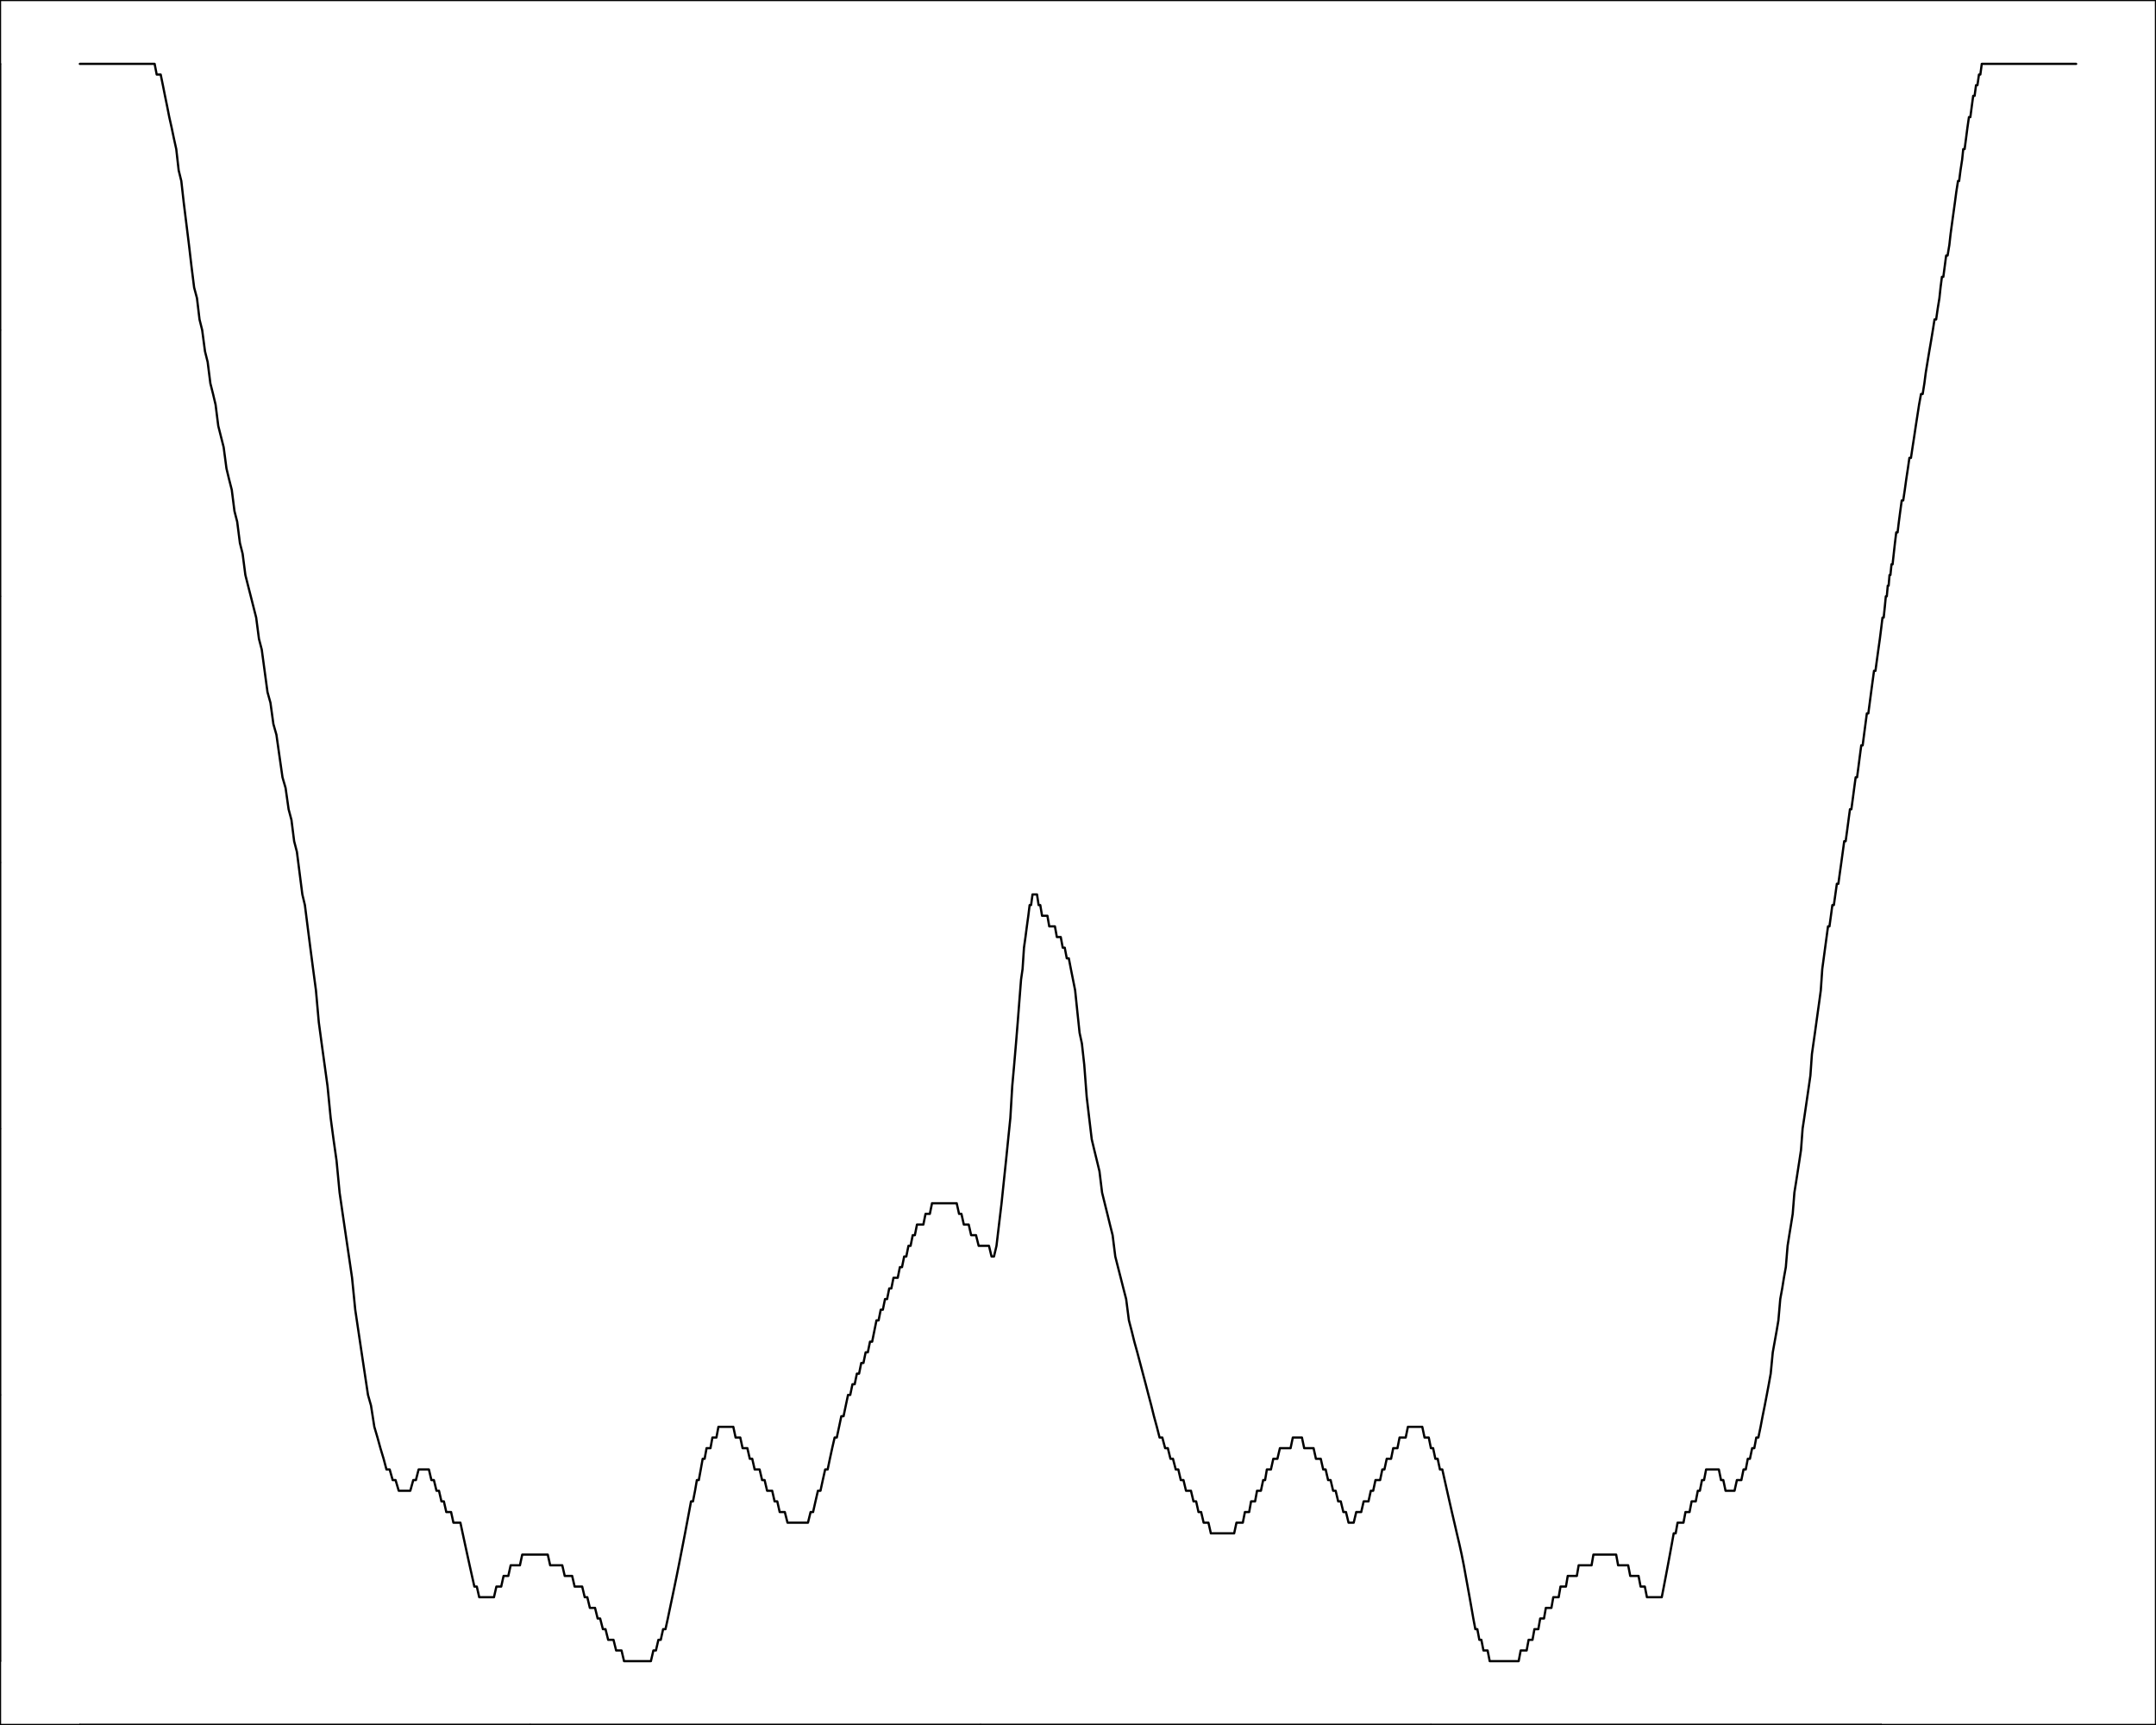
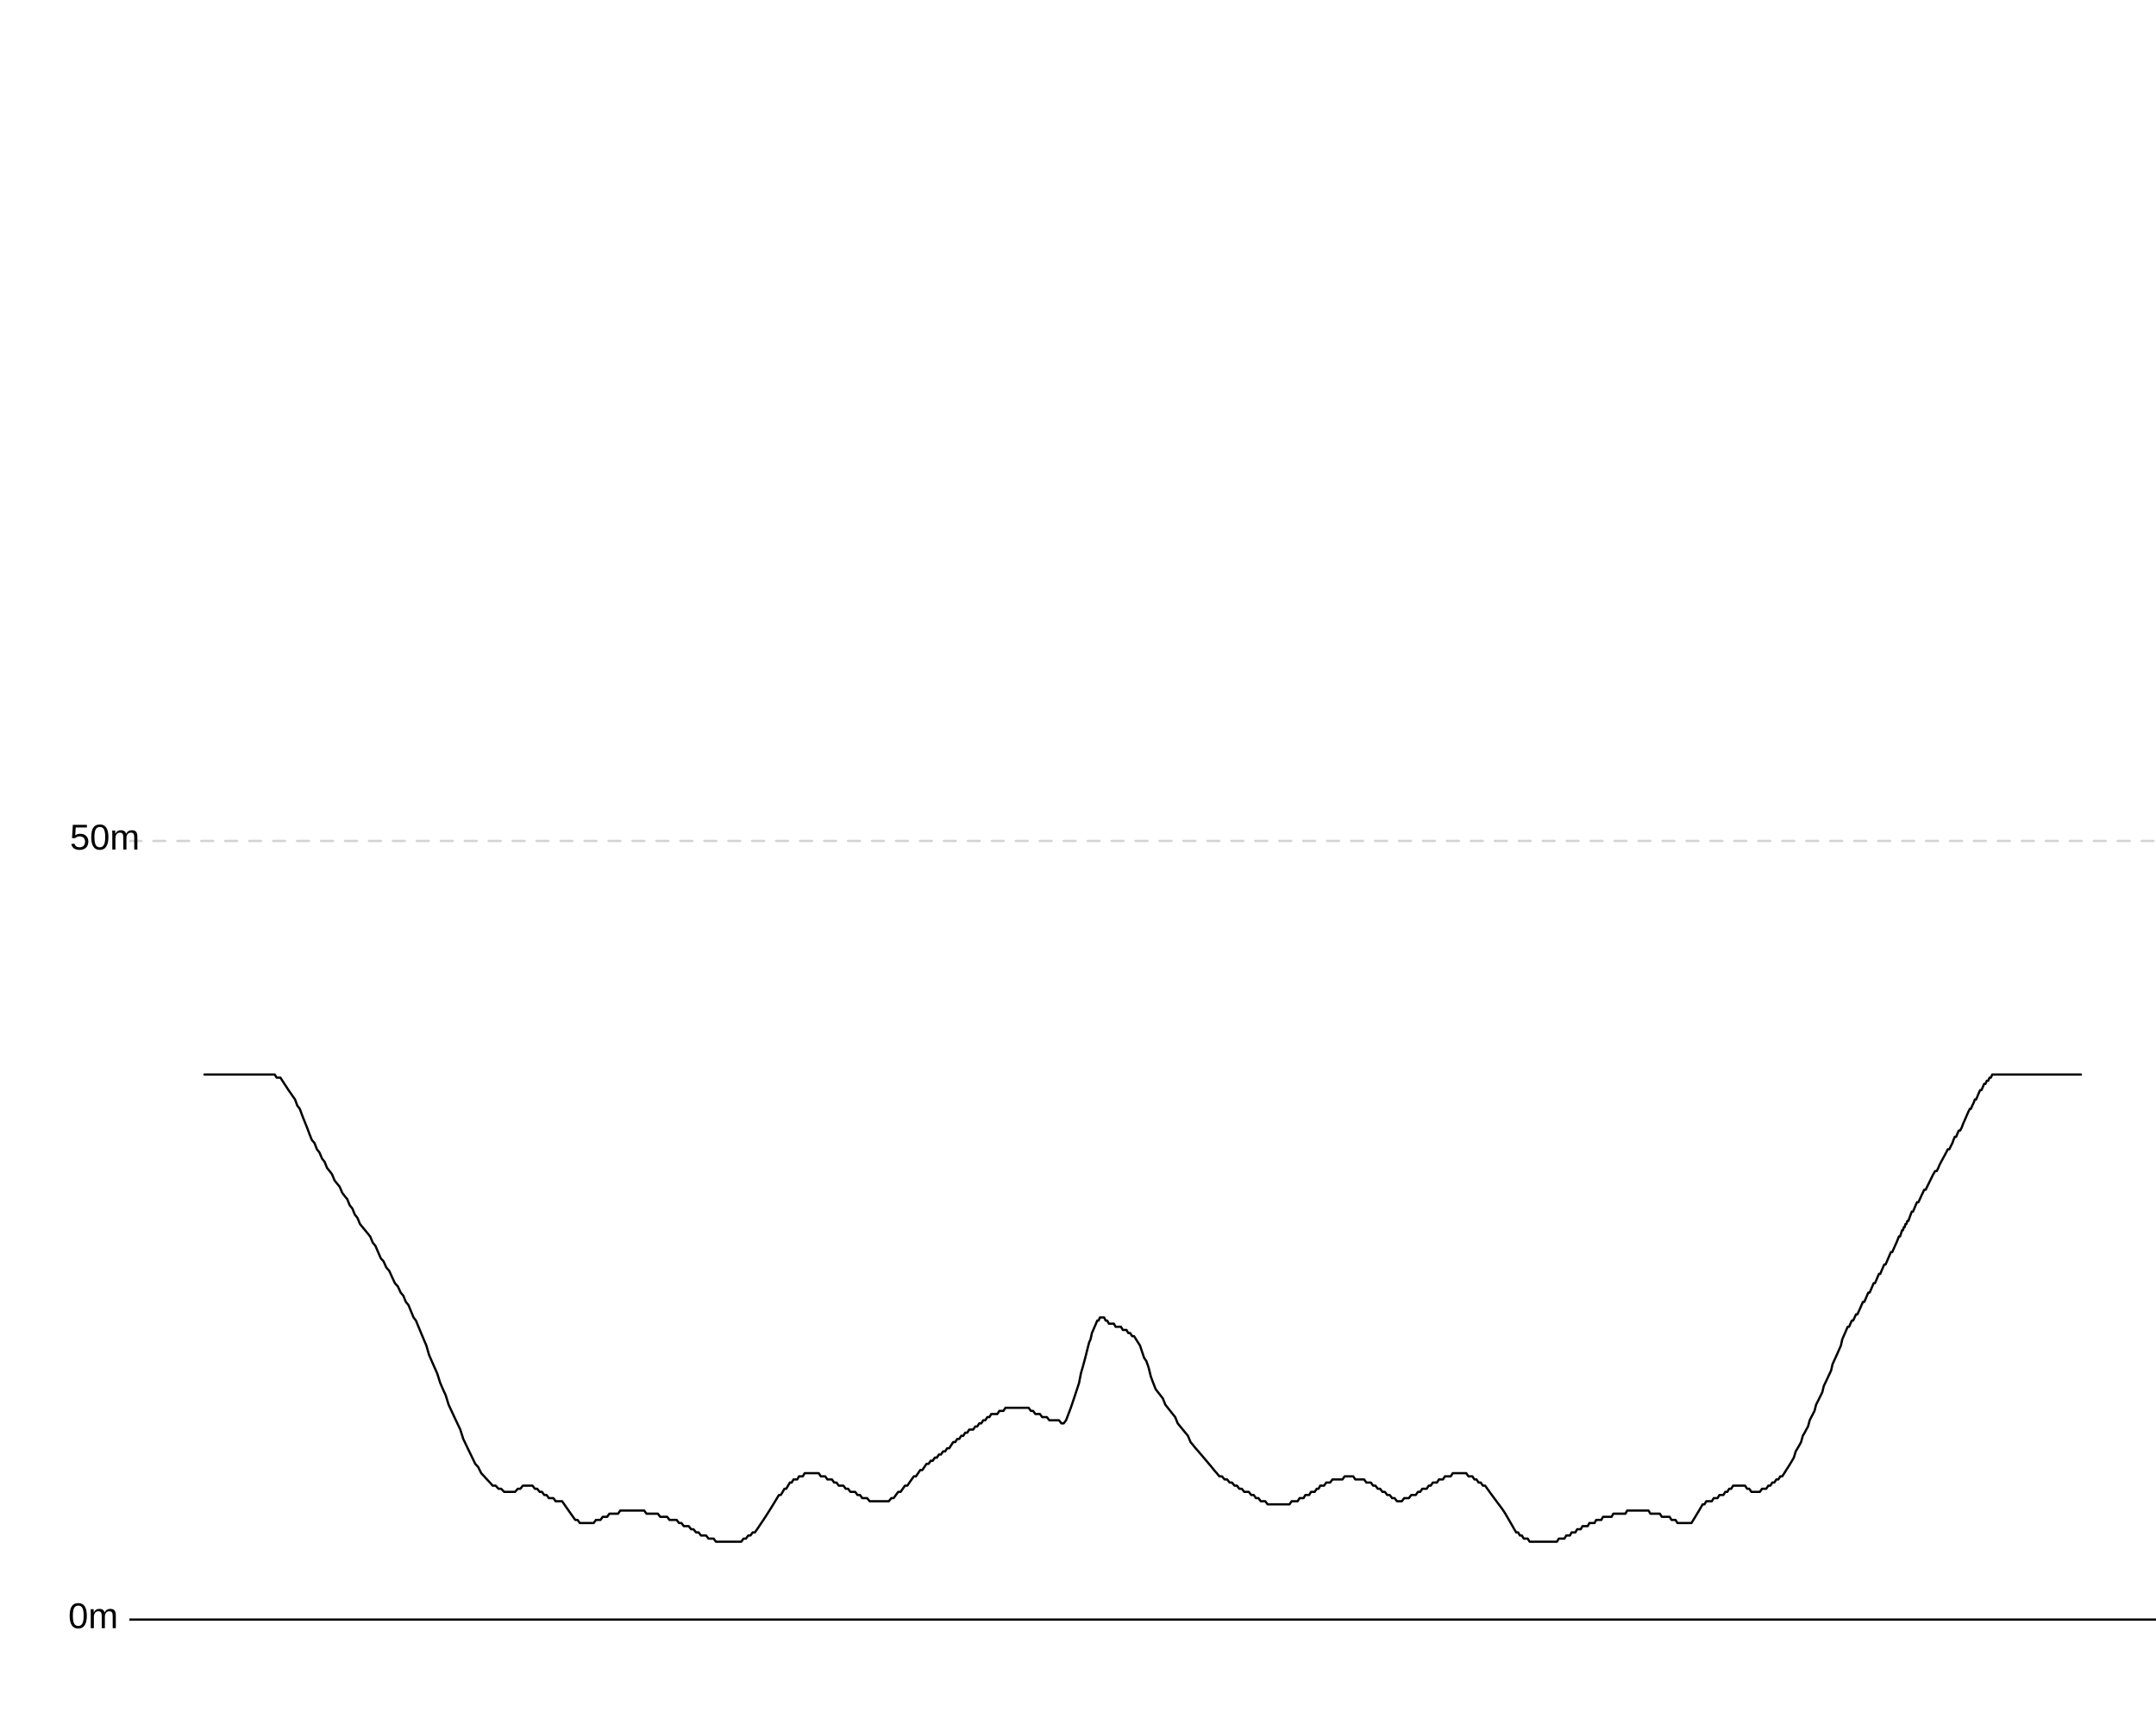
<svg xmlns="http://www.w3.org/2000/svg" class="svglite" width="720.00pt" height="576.00pt" viewBox="0 0 720.00 576.00">
  <defs>
    <style type="text/css">
    .svglite line, .svglite polyline, .svglite polygon, .svglite path, .svglite rect, .svglite circle {
      fill: none;
      stroke: #000000;
      stroke-linecap: round;
      stroke-linejoin: round;
      stroke-miterlimit: 10.00;
    }
    .svglite text {
      white-space: pre;
    }
  </style>
  </defs>
  <rect width="100%" height="100%" style="stroke: none; fill: #FFFFFF;" />
  <defs>
    <clipPath id="cpMC4wMHw3MjAuMDB8MC4wMHw1NzYuMDA=">
      <rect x="0.00" y="0.00" width="720.00" height="576.00" />
    </clipPath>
  </defs>
  <g clip-path="url(#cpMC4wMHw3MjAuMDB8MC4wMHw1NzYuMDA=)">
-     <line x1="26.67" y1="576.00" x2="628.23" y2="576.00" style="stroke-width: 0.75;" />
-     <line x1="26.67" y1="576.00" x2="26.67" y2="583.20" style="stroke-width: 0.75;" />
-     <line x1="177.06" y1="576.00" x2="177.06" y2="583.20" style="stroke-width: 0.75;" />
-     <line x1="327.45" y1="576.00" x2="327.45" y2="583.20" style="stroke-width: 0.75;" />
-     <line x1="477.84" y1="576.00" x2="477.84" y2="583.20" style="stroke-width: 0.75;" />
-     <line x1="628.23" y1="576.00" x2="628.23" y2="583.20" style="stroke-width: 0.75;" />
-     <text x="26.67" y="601.92" text-anchor="middle" style="font-size: 12.00px; font-family: &quot;Arial&quot;;" textLength="6.67px" lengthAdjust="spacingAndGlyphs">0</text>
-     <text x="177.06" y="601.92" text-anchor="middle" style="font-size: 12.00px; font-family: &quot;Arial&quot;;" textLength="26.70px" lengthAdjust="spacingAndGlyphs">2000</text>
-     <text x="327.45" y="601.92" text-anchor="middle" style="font-size: 12.00px; font-family: &quot;Arial&quot;;" textLength="26.70px" lengthAdjust="spacingAndGlyphs">4000</text>
-     <text x="477.84" y="601.92" text-anchor="middle" style="font-size: 12.00px; font-family: &quot;Arial&quot;;" textLength="26.70px" lengthAdjust="spacingAndGlyphs">6000</text>
-     <text x="628.23" y="601.92" text-anchor="middle" style="font-size: 12.00px; font-family: &quot;Arial&quot;;" textLength="26.70px" lengthAdjust="spacingAndGlyphs">8000</text>
-     <line x1="0.00" y1="554.67" x2="0.00" y2="21.33" style="stroke-width: 0.75;" />
-     <line x1="0.00" y1="554.67" x2="-7.20" y2="554.67" style="stroke-width: 0.75;" />
-     <line x1="0.00" y1="465.78" x2="-7.20" y2="465.78" style="stroke-width: 0.75;" />
-     <line x1="0.00" y1="376.89" x2="-7.20" y2="376.89" style="stroke-width: 0.75;" />
-     <line x1="0.00" y1="288.00" x2="-7.20" y2="288.00" style="stroke-width: 0.75;" />
-     <line x1="0.00" y1="199.11" x2="-7.20" y2="199.11" style="stroke-width: 0.75;" />
-     <line x1="0.00" y1="110.22" x2="-7.20" y2="110.22" style="stroke-width: 0.75;" />
-     <line x1="0.00" y1="21.33" x2="-7.20" y2="21.33" style="stroke-width: 0.75;" />
-     <text transform="translate(-17.28,554.67) rotate(-90)" text-anchor="middle" style="font-size: 12.00px; font-family: &quot;Arial&quot;;" textLength="13.35px" lengthAdjust="spacingAndGlyphs">40</text>
-     <text transform="translate(-17.28,465.78) rotate(-90)" text-anchor="middle" style="font-size: 12.00px; font-family: &quot;Arial&quot;;" textLength="13.35px" lengthAdjust="spacingAndGlyphs">45</text>
-     <text transform="translate(-17.28,376.89) rotate(-90)" text-anchor="middle" style="font-size: 12.00px; font-family: &quot;Arial&quot;;" textLength="13.35px" lengthAdjust="spacingAndGlyphs">50</text>
-     <text transform="translate(-17.28,288.00) rotate(-90)" text-anchor="middle" style="font-size: 12.00px; font-family: &quot;Arial&quot;;" textLength="13.35px" lengthAdjust="spacingAndGlyphs">55</text>
-     <text transform="translate(-17.28,199.11) rotate(-90)" text-anchor="middle" style="font-size: 12.00px; font-family: &quot;Arial&quot;;" textLength="13.35px" lengthAdjust="spacingAndGlyphs">60</text>
-     <text transform="translate(-17.28,110.22) rotate(-90)" text-anchor="middle" style="font-size: 12.00px; font-family: &quot;Arial&quot;;" textLength="13.35px" lengthAdjust="spacingAndGlyphs">65</text>
-     <text transform="translate(-17.28,21.33) rotate(-90)" text-anchor="middle" style="font-size: 12.00px; font-family: &quot;Arial&quot;;" textLength="13.35px" lengthAdjust="spacingAndGlyphs">70</text>
-     <polygon points="0.00,576.00 720.00,576.00 720.00,0.00 0.00,0.00 " style="stroke-width: 0.75;" />
-     <text x="360.00" y="630.72" text-anchor="middle" style="font-size: 12.00px; font-family: &quot;Arial&quot;;" textLength="58.04px" lengthAdjust="spacingAndGlyphs">d$distance</text>
-     <text transform="translate(-46.08,288.00) rotate(-90)" text-anchor="middle" style="font-size: 12.00px; font-family: &quot;Arial&quot;;" textLength="61.38px" lengthAdjust="spacingAndGlyphs">d$elevation</text>
-     <polyline points="26.67,21.33 26.81,21.33 27.01,21.33 27.24,21.33 27.51,21.33 27.81,21.33 28.11,21.33 28.44,21.33 28.81,21.33 29.17,21.33 29.57,21.33 29.96,21.33 30.37,21.33 30.80,21.33 31.23,21.33 31.67,21.33 32.13,21.33 32.58,21.33 33.05,21.33 33.53,21.33 34.01,21.33 34.50,21.33 34.99,21.33 35.49,21.33 36.00,21.33 36.51,21.33 37.03,21.33 37.56,21.33 38.09,21.33 38.63,21.33 39.18,21.33 39.73,21.33 40.29,21.33 40.87,21.33 41.42,21.33 42.05,21.33 42.69,21.33 43.31,21.33 43.94,21.33 44.57,21.33 45.19,21.33 45.80,21.33 46.44,21.33 47.09,21.33 47.77,21.33 48.42,21.33 49.06,21.33 49.72,21.33 50.33,21.33 51.02,21.33 51.64,21.33 52.33,24.89 53.01,24.89 53.66,24.89 54.39,28.44 55.10,32.00 55.83,35.56 56.53,39.11 57.33,42.67 58.07,46.22 58.86,49.78 59.67,56.89 60.55,60.44 61.35,67.56 62.23,74.67 63.11,81.78 63.94,88.89 64.83,96.00 65.78,99.56 66.63,106.67 67.52,110.22 68.46,117.33 69.35,120.89 70.25,128.00 71.15,131.56 71.99,135.11 72.89,142.22 73.79,145.78 74.69,149.33 75.63,156.44 76.49,160.00 77.40,163.56 78.30,170.67 79.21,174.22 80.12,181.33 81.02,184.89 81.94,192.00 82.84,195.56 83.75,199.11 84.65,202.67 85.55,206.22 86.48,213.33 87.41,216.89 88.37,224.00 89.33,231.11 90.32,234.67 91.30,241.78 92.31,245.33 93.32,252.44 94.34,259.56 95.37,263.11 96.38,270.22 97.33,273.78 98.23,280.89 99.15,284.44 100.06,291.56 100.97,298.67 101.82,302.22 102.72,309.33 103.63,316.44 104.56,323.56 105.51,330.67 106.46,341.33 107.42,348.44 108.40,355.56 109.38,362.67 110.43,373.33 111.38,380.44 112.39,387.56 113.41,398.22 114.44,405.33 115.48,412.44 116.53,419.56 117.57,426.67 118.63,437.33 119.69,444.44 120.75,451.56 121.82,458.67 122.89,465.78 123.90,469.33 125.01,476.44 126.06,480.00 127.04,483.56 128.11,487.11 129.06,490.67 130.13,490.67 131.14,494.22 132.10,494.22 133.16,497.78 134.11,497.78 135.14,497.78 136.07,497.78 137.02,497.78 138.01,494.22 138.89,494.22 139.80,490.67 140.73,490.67 141.54,490.67 142.39,490.67 143.23,490.67 144.07,494.22 144.90,494.22 145.77,497.78 146.60,497.78 147.42,501.33 148.23,501.33 149.04,504.89 149.84,504.89 150.64,504.89 151.42,508.44 152.32,508.44 152.98,508.44 153.75,508.44 154.51,512.00 155.28,515.56 156.05,519.11 156.83,522.67 157.62,526.22 158.42,529.78 159.23,529.78 160.04,533.33 160.87,533.33 161.77,533.33 162.51,533.33 163.33,533.33 164.15,533.33 164.96,533.33 165.77,529.78 166.58,529.78 167.38,529.78 168.17,526.22 168.97,526.22 169.75,526.22 170.54,522.67 171.32,522.67 172.09,522.67 172.87,522.67 173.63,522.67 174.40,519.11 175.16,519.11 175.92,519.11 176.68,519.11 177.45,519.11 178.21,519.11 178.99,519.11 179.76,519.11 180.54,519.11 181.34,519.11 182.13,519.11 182.93,519.11 183.73,522.67 184.52,522.67 185.33,522.67 186.14,522.67 186.95,522.67 187.77,522.67 188.59,526.22 189.41,526.22 190.23,526.22 191.07,526.22 191.90,529.78 192.74,529.78 193.57,529.78 194.42,529.78 195.27,533.33 196.13,533.33 196.99,536.89 197.85,536.89 198.71,536.89 199.59,540.44 200.42,540.44 201.34,544.00 202.21,544.00 203.10,547.56 203.94,547.56 204.88,547.56 205.76,551.11 206.66,551.11 207.56,551.11 208.40,554.67 209.34,554.67 210.19,554.67 211.13,554.67 212.03,554.67 212.88,554.67 213.80,554.67 214.69,554.67 215.57,554.67 216.46,554.67 217.37,554.67 218.20,551.11 219.05,551.11 219.87,547.56 220.66,547.56 221.45,544.00 222.24,544.00 223.02,540.44 223.76,536.89 224.51,533.33 225.25,529.78 225.98,526.22 226.69,522.67 227.39,519.11 228.08,515.56 228.77,512.00 229.44,508.44 230.11,504.89 230.77,501.33 231.42,501.33 232.11,497.78 232.72,494.22 233.37,494.22 234.02,490.67 234.66,487.11 235.31,487.11 235.96,483.56 236.61,483.56 237.26,483.56 237.92,480.00 238.58,480.00 239.25,480.00 239.92,476.44 240.60,476.44 241.28,476.44 241.98,476.44 242.69,476.44 243.42,476.44 244.15,476.44 244.89,476.44 245.65,480.00 246.43,480.00 247.21,480.00 247.99,483.56 248.79,483.56 249.58,483.56 250.40,487.11 251.21,487.11 252.02,490.67 252.85,490.67 253.67,490.67 254.51,494.22 255.34,494.22 256.18,497.78 257.03,497.78 257.87,497.78 258.68,501.33 259.57,501.33 260.38,504.89 261.28,504.89 262.09,504.89 262.99,508.44 263.85,508.44 264.71,508.44 265.56,508.44 266.37,508.44 267.28,508.44 268.09,508.44 268.98,508.44 269.82,508.44 270.70,504.89 271.53,504.89 272.33,501.33 273.15,497.78 274.00,497.78 274.77,494.22 275.57,490.67 276.40,490.67 277.14,487.11 277.91,483.56 278.73,480.00 279.45,480.00 280.21,476.44 280.96,472.89 281.71,472.89 282.45,469.33 283.20,465.78 283.94,465.78 284.68,462.22 285.42,462.22 286.16,458.67 286.89,458.67 287.62,455.11 288.35,455.11 289.08,451.56 289.81,451.56 290.54,448.00 291.26,448.00 291.98,444.44 292.70,440.89 293.41,440.89 294.12,437.33 294.83,437.33 295.55,433.78 296.25,433.78 296.96,430.22 297.67,430.22 298.38,426.67 299.09,426.67 299.80,426.67 300.52,423.11 301.23,423.11 301.95,419.56 302.66,419.56 303.38,416.00 304.09,416.00 304.81,412.44 305.52,412.44 306.23,408.89 306.93,408.89 307.65,408.89 308.36,408.89 309.08,405.33 309.80,405.33 310.52,405.33 311.25,401.78 311.97,401.78 312.71,401.78 313.44,401.78 314.18,401.78 314.92,401.78 315.66,401.78 316.42,401.78 317.18,401.78 317.94,401.78 318.71,401.78 319.49,401.78 320.28,405.33 321.07,405.33 321.87,408.89 322.68,408.89 323.50,408.89 324.32,412.44 325.11,412.44 325.94,412.44 326.83,416.00 327.67,416.00 328.56,416.00 329.37,416.00 330.27,416.00 331.13,419.56 331.94,419.56 332.78,416.00 333.62,408.89 334.47,401.78 335.21,394.67 335.96,387.56 336.68,380.44 337.41,373.33 338.04,362.67 338.68,355.56 339.29,348.44 339.87,341.33 340.42,334.22 340.98,327.11 341.49,323.56 341.96,316.44 342.46,312.89 342.92,309.33 343.41,305.78 343.85,302.22 344.33,302.22 344.81,298.67 345.32,298.67 345.80,298.67 346.31,298.67 346.85,302.22 347.40,302.22 348.00,305.78 348.56,305.78 349.16,305.78 349.78,305.78 350.40,309.33 351.02,309.33 351.65,309.33 352.29,309.33 352.94,312.89 353.59,312.89 354.24,312.89 354.90,316.44 355.57,316.44 356.25,320.00 356.93,320.00 357.62,323.56 358.33,327.11 359.04,330.67 359.78,337.78 360.53,344.89 361.30,348.44 362.09,355.56 362.90,366.22 363.74,373.33 364.59,380.44 365.44,384.00 366.31,387.56 367.17,391.11 368.04,398.22 368.92,401.78 369.80,405.33 370.67,408.89 371.56,412.44 372.45,419.56 373.35,423.11 374.26,426.67 375.16,430.22 376.08,433.78 377.00,440.89 377.93,444.44 378.81,448.00 379.80,451.56 380.74,455.11 381.68,458.67 382.62,462.22 383.54,465.78 384.48,469.33 385.36,472.89 386.33,476.44 387.24,480.00 388.15,480.00 389.10,483.56 390.00,483.56 390.88,487.11 391.72,487.11 392.64,490.67 393.50,490.67 394.33,494.22 395.22,494.22 396.07,497.78 396.92,497.78 397.72,497.78 398.57,501.33 399.45,501.33 400.24,504.89 401.12,504.89 401.96,508.44 402.73,508.44 403.56,508.44 404.37,512.00 405.22,512.00 406.02,512.00 406.78,512.00 407.61,512.00 408.40,512.00 409.14,512.00 409.94,512.00 410.66,512.00 411.45,512.00 412.15,512.00 412.92,508.44 413.62,508.44 414.37,508.44 415.04,508.44 415.74,504.89 416.43,504.89 417.16,504.89 417.80,501.33 418.48,501.33 419.14,501.33 419.79,497.78 420.55,497.78 421.09,497.78 421.84,494.22 422.48,494.22 423.07,490.67 423.70,490.67 424.43,490.67 425.22,487.11 425.96,487.11 426.59,487.11 427.43,483.56 428.16,483.56 429.00,483.56 429.52,483.56 430.25,483.56 430.99,483.56 431.74,480.00 432.49,480.00 433.25,480.00 434.02,480.00 434.78,480.00 435.54,483.56 436.32,483.56 437.10,483.56 437.88,483.56 438.67,483.56 439.46,487.11 440.26,487.11 441.07,487.11 441.88,490.67 442.70,490.67 443.52,494.22 444.36,494.22 445.20,497.78 446.04,497.78 446.89,501.33 447.75,501.33 448.62,504.89 449.49,504.89 450.35,508.44 451.21,508.44 452.07,508.44 452.92,504.89 453.75,504.89 454.58,504.89 455.40,501.33 456.21,501.33 457.01,501.33 457.79,497.78 458.58,497.78 459.34,494.22 460.10,494.22 460.89,494.22 461.63,490.67 462.33,490.67 463.10,487.11 463.83,487.11 464.55,487.11 465.27,483.56 465.98,483.56 466.68,483.56 467.39,480.00 468.05,480.00 468.78,480.00 469.44,480.00 470.17,476.44 470.82,476.44 471.54,476.44 472.23,476.44 472.88,476.44 473.61,476.44 474.27,476.44 474.97,476.44 475.73,480.00 476.40,480.00 477.13,480.00 477.86,483.56 478.59,483.56 479.34,487.11 480.11,487.11 480.87,490.67 481.66,490.67 482.45,494.22 483.25,497.78 484.05,501.33 484.86,504.89 485.69,508.44 486.51,512.00 487.35,515.56 488.13,519.11 488.84,522.67 489.48,526.22 490.13,529.78 490.77,533.33 491.40,536.89 492.02,540.44 492.69,544.00 493.36,544.00 494.03,547.56 494.70,547.56 495.40,551.11 496.09,551.11 496.79,551.11 497.49,554.67 498.18,554.67 498.89,554.67 499.59,554.67 500.29,554.67 500.99,554.67 501.69,554.67 502.38,554.67 503.07,554.67 503.77,554.67 504.45,554.67 505.13,554.67 505.81,554.67 506.49,554.67 507.16,554.67 507.84,551.11 508.50,551.11 509.17,551.11 509.83,551.11 510.48,547.56 511.13,547.56 511.78,547.56 512.42,544.00 513.06,544.00 513.73,544.00 514.35,540.44 514.99,540.44 515.62,540.44 516.24,536.89 516.83,536.89 517.45,536.89 518.10,536.89 518.72,533.33 519.32,533.33 519.94,533.33 520.52,533.33 521.13,529.78 521.76,529.78 522.37,529.78 522.95,529.78 523.55,526.22 524.19,526.22 524.77,526.22 525.41,526.22 526.14,526.22 526.59,526.22 527.20,522.67 527.82,522.67 528.43,522.67 529.04,522.67 529.65,522.67 530.27,522.67 530.89,522.67 531.51,522.67 532.12,519.11 532.75,519.11 533.37,519.11 534.00,519.11 534.62,519.11 535.25,519.11 535.88,519.11 536.51,519.11 537.15,519.11 537.78,519.11 538.42,519.11 539.06,519.11 539.72,519.11 540.37,522.67 541.03,522.67 541.70,522.67 542.37,522.67 543.05,522.67 543.73,522.67 544.42,526.22 545.11,526.22 545.80,526.22 546.49,526.22 547.19,526.22 547.88,529.78 548.59,529.78 549.29,529.78 550.00,533.33 550.71,533.33 551.42,533.33 552.13,533.33 552.84,533.33 553.55,533.33 554.25,533.33 554.95,533.33 555.64,529.78 556.32,526.22 556.99,522.67 557.65,519.11 558.30,515.56 558.94,512.00 559.59,512.00 560.23,508.44 560.89,508.44 561.54,508.44 562.20,508.44 562.87,504.89 563.55,504.89 564.23,504.89 564.92,501.33 565.60,501.33 566.30,501.33 566.99,497.78 567.68,497.78 568.38,494.22 569.07,494.22 569.76,490.67 570.46,490.67 571.18,490.67 571.87,490.67 572.57,490.67 573.29,490.67 574.01,490.67 574.74,494.22 575.50,494.22 576.25,497.78 577.01,497.78 577.77,497.78 578.53,497.78 579.25,497.78 580.04,494.22 580.79,494.22 581.53,494.22 582.26,490.67 583.00,490.67 583.68,487.11 584.39,487.11 585.14,483.56 585.85,483.56 586.52,480.00 587.21,480.00 587.95,476.44 588.62,472.89 589.34,469.33 590.02,465.78 590.69,462.22 591.33,458.67 592.02,451.56 592.66,448.00 593.30,444.44 593.90,440.89 594.52,433.78 595.17,430.22 595.74,426.67 596.38,423.11 596.97,416.00 597.53,412.44 598.11,408.89 598.68,405.33 599.24,398.22 599.81,394.67 600.36,391.11 600.91,387.56 601.45,384.00 601.98,376.89 602.52,373.33 603.04,369.78 603.56,366.22 604.08,362.67 604.59,359.11 605.09,352.00 605.59,348.44 606.10,344.89 606.59,341.33 607.08,337.78 607.58,334.22 608.06,330.67 608.55,323.56 609.03,320.00 609.51,316.44 609.99,312.89 610.47,309.33 610.95,309.33 611.44,305.78 611.92,302.22 612.42,302.22 612.92,298.67 613.42,295.11 613.92,295.11 614.41,291.56 614.91,288.00 615.40,284.44 615.88,280.89 616.36,280.89 616.85,277.33 617.32,273.78 617.80,270.22 618.27,270.22 618.75,266.67 619.22,263.11 619.70,259.56 620.17,259.56 620.64,256.00 621.10,252.44 621.57,248.89 622.04,248.89 622.50,245.33 622.97,241.78 623.44,238.22 623.93,238.22 624.40,234.67 624.87,231.11 625.35,227.56 625.83,224.00 626.31,224.00 626.79,220.44 627.28,216.89 627.78,213.33 628.23,209.78 628.66,206.22 629.06,206.22 629.43,202.67 629.78,199.11 630.10,199.11 630.42,195.56 630.71,195.56 631.01,192.00 631.31,192.00 631.67,188.44 632.03,188.44 632.42,184.89 632.82,181.33 633.25,177.78 633.70,177.78 634.13,174.22 634.60,170.67 635.09,167.11 635.58,167.11 636.11,163.56 636.60,160.00 637.14,156.44 637.65,152.89 638.17,152.89 638.70,149.33 639.25,145.78 639.78,142.22 640.33,138.67 640.88,135.11 641.53,131.56 642.08,131.56 642.65,128.00 643.11,124.44 643.69,120.89 644.28,117.33 644.89,113.78 645.48,110.22 646.04,106.67 646.58,106.67 647.09,103.11 647.67,99.56 648.05,96.00 648.51,92.44 648.98,92.44 649.45,88.89 649.92,85.33 650.40,85.33 650.99,81.78 651.39,78.22 651.87,74.67 652.36,71.11 652.85,67.56 653.32,64.00 653.88,60.44 654.25,60.44 654.71,56.89 655.26,53.33 655.63,49.78 656.09,49.78 656.56,46.22 657.02,42.67 657.53,39.11 658.00,39.11 658.47,35.56 658.95,32.00 659.42,32.00 659.90,28.44 660.37,28.44 660.88,24.89 661.34,24.89 661.82,21.33 662.35,21.33 662.84,21.33 663.36,21.33 663.88,21.33 664.43,21.33 665.13,21.33 665.56,21.33 666.14,21.33 666.79,21.33 667.34,21.33 667.95,21.33 668.59,21.33 669.23,21.33 669.88,21.33 670.54,21.33 671.22,21.33 671.87,21.33 672.59,21.33 673.29,21.33 673.99,21.33 674.70,21.33 675.38,21.33 676.13,21.33 676.85,21.33 677.57,21.33 678.26,21.33 679.02,21.33 679.75,21.33 680.49,21.33 681.21,21.33 681.94,21.33 682.63,21.33 683.35,21.33 684.10,21.33 684.79,21.33 685.50,21.33 686.22,21.33 686.93,21.33 687.69,21.33 688.37,21.33 689.09,21.33 689.80,21.33 690.55,21.33 691.25,21.33 691.93,21.33 692.63,21.33 693.33,21.33 " style="stroke-width: 0.75;" />
+     <text x="381.60" y="616.32" text-anchor="middle" style="font-size: 12.00px; font-family: &quot;Arial&quot;;" textLength="194.72px" lengthAdjust="spacingAndGlyphs">c(min(d$distance), max(d$distance))</text>
+     <text transform="translate(-2.88,280.80) rotate(-90)" text-anchor="middle" style="font-size: 12.00px; font-family: &quot;Arial&quot;;" textLength="30.69px" lengthAdjust="spacingAndGlyphs">range</text>
+   </g>
+   <defs>
+     <clipPath id="cpNDMuMjB8NzIwLjAwfDAuMDB8NTYxLjYw">
+       <rect x="43.20" y="0.00" width="676.80" height="561.60" />
+     </clipPath>
+   </defs>
+   <g clip-path="url(#cpNDMuMjB8NzIwLjAwfDAuMDB8NTYxLjYw)">
+     <polyline points="68.27,358.80 68.40,358.80 68.59,358.80 68.80,358.80 69.06,358.80 69.34,358.80 69.62,358.80 69.94,358.80 70.28,358.80 70.62,358.80 71.00,358.80 71.36,358.80 71.75,358.80 72.15,358.80 72.56,358.80 72.97,358.80 73.40,358.80 73.83,358.80 74.27,358.80 74.72,358.80 75.17,358.80 75.63,358.80 76.09,358.80 76.56,358.80 77.04,358.80 77.52,358.80 78.00,358.80 78.51,358.80 79.00,358.80 79.51,358.80 80.03,358.80 80.55,358.80 81.08,358.80 81.62,358.80 82.14,358.80 82.73,358.80 83.32,358.80 83.91,358.80 84.50,358.80 85.09,358.80 85.68,358.80 86.26,358.80 86.86,358.80 87.46,358.80 88.10,358.80 88.71,358.80 89.31,358.80 89.93,358.80 90.51,358.80 91.16,358.80 91.74,358.80 92.39,359.84 93.03,359.84 93.64,359.84 94.32,360.88 94.99,361.92 95.68,362.96 96.34,364.00 97.09,365.04 97.79,366.08 98.53,367.12 99.29,369.20 100.11,370.24 100.87,372.32 101.69,374.40 102.53,376.48 103.30,378.56 104.14,380.64 105.03,381.68 105.83,383.76 106.66,384.80 107.55,386.88 108.39,387.92 109.23,390.00 110.08,391.04 110.87,392.08 111.72,394.16 112.56,395.20 113.41,396.24 114.30,398.32 115.10,399.36 115.95,400.40 116.80,402.48 117.66,403.52 118.51,405.60 119.36,406.64 120.22,408.72 121.07,409.76 121.93,410.80 122.78,411.84 123.62,412.88 124.49,414.96 125.37,416.00 126.26,418.08 127.17,420.16 128.10,421.20 129.03,423.28 129.97,424.32 130.92,426.40 131.88,428.48 132.84,429.52 133.80,431.60 134.69,432.64 135.53,434.72 136.40,435.76 137.25,437.84 138.11,439.92 138.91,440.96 139.76,443.04 140.62,445.12 141.49,447.20 142.38,449.28 143.27,452.40 144.18,454.48 145.09,456.56 146.02,458.64 147.00,461.76 147.90,463.84 148.85,465.92 149.81,469.04 150.78,471.12 151.75,473.20 152.73,475.28 153.72,477.36 154.71,480.48 155.70,482.56 156.70,484.64 157.71,486.72 158.71,488.80 159.67,489.84 160.71,491.92 161.69,492.96 162.62,494.00 163.62,495.04 164.52,496.08 165.52,496.08 166.48,497.12 167.37,497.12 168.37,498.16 169.26,498.16 170.23,498.16 171.11,498.16 172.00,498.16 172.93,497.12 173.76,497.12 174.61,496.08 175.48,496.08 176.25,496.08 177.05,496.08 177.84,496.08 178.62,497.12 179.40,497.12 180.22,498.16 181.00,498.16 181.77,499.20 182.53,499.20 183.29,500.24 184.05,500.24 184.80,500.24 185.54,501.28 186.38,501.28 187.00,501.28 187.72,501.28 188.44,502.32 189.16,503.36 189.89,504.40 190.62,505.44 191.36,506.48 192.11,507.52 192.87,507.52 193.64,508.56 194.41,508.56 195.26,508.56 195.96,508.56 196.73,508.56 197.50,508.56 198.26,508.56 199.02,507.52 199.79,507.52 200.54,507.52 201.28,506.48 202.03,506.48 202.77,506.48 203.50,505.44 204.24,505.44 204.97,505.44 205.70,505.44 206.41,505.44 207.13,504.40 207.85,504.40 208.56,504.40 209.28,504.40 210.00,504.40 210.71,504.40 211.45,504.40 212.18,504.40 212.91,504.40 213.66,504.40 214.40,504.40 215.15,504.40 215.90,505.44 216.65,505.44 217.41,505.44 218.17,505.44 218.94,505.44 219.70,505.44 220.47,506.48 221.25,506.48 222.02,506.48 222.80,506.48 223.58,507.52 224.38,507.52 225.16,507.52 225.96,507.52 226.76,508.56 227.56,508.56 228.37,509.60 229.18,509.60 229.99,509.60 230.81,510.64 231.59,510.64 232.46,511.68 233.28,511.68 234.11,512.72 234.91,512.72 235.78,512.72 236.62,513.76 237.46,513.76 238.31,513.76 239.10,514.80 239.98,514.80 240.78,514.80 241.66,514.80 242.51,514.80 243.31,514.80 244.18,514.80 245.01,514.80 245.84,514.80 246.67,514.80 247.53,514.80 248.31,513.76 249.11,513.76 249.88,512.72 250.62,512.72 251.37,511.68 252.10,511.68 252.84,510.64 253.54,509.60 254.24,508.56 254.94,507.52 255.62,506.48 256.29,505.44 256.95,504.40 257.60,503.36 258.24,502.32 258.87,501.28 259.50,500.24 260.12,499.20 260.74,499.20 261.38,498.16 261.96,497.12 262.56,497.12 263.17,496.08 263.78,495.04 264.39,495.04 265.00,494.00 265.61,494.00 266.23,494.00 266.85,492.96 267.47,492.96 268.09,492.96 268.72,491.92 269.36,491.92 270.00,491.92 270.66,491.92 271.33,491.92 272.01,491.92 272.70,491.92 273.40,491.92 274.11,492.96 274.84,492.96 275.57,492.96 276.31,494.00 277.06,494.00 277.81,494.00 278.57,495.04 279.34,495.04 280.10,496.08 280.88,496.08 281.65,496.08 282.44,497.12 283.22,497.12 284.01,498.16 284.81,498.16 285.60,498.16 286.36,499.20 287.20,499.20 287.96,500.24 288.81,500.24 289.57,500.24 290.41,501.28 291.22,501.28 292.03,501.28 292.83,501.28 293.59,501.28 294.44,501.28 295.20,501.28 296.04,501.28 296.83,501.28 297.66,500.24 298.44,500.24 299.19,499.20 299.96,498.16 300.76,498.16 301.48,497.12 302.23,496.08 303.01,496.08 303.71,495.04 304.44,494.00 305.20,492.96 305.89,492.96 306.60,491.92 307.30,490.88 308.00,490.88 308.71,489.84 309.41,488.80 310.11,488.80 310.80,487.76 311.49,487.76 312.19,486.72 312.87,486.72 313.56,485.68 314.24,485.68 314.94,484.64 315.62,484.64 316.31,483.60 316.99,483.60 317.66,482.56 318.34,481.52 319.01,481.52 319.68,480.48 320.34,480.48 321.01,479.44 321.68,479.44 322.34,478.40 323.01,478.40 323.67,477.36 324.34,477.36 325.01,477.36 325.68,476.32 326.35,476.32 327.03,475.28 327.70,475.28 328.38,474.24 329.05,474.24 329.72,473.20 330.39,473.20 331.05,472.16 331.72,472.16 332.39,472.16 333.06,472.16 333.73,471.12 334.41,471.12 335.09,471.12 335.78,470.08 336.45,470.08 337.15,470.08 337.83,470.08 338.53,470.08 339.22,470.08 339.92,470.08 340.63,470.08 341.35,470.08 342.07,470.08 342.79,470.08 343.52,470.08 344.26,471.12 345.01,471.12 345.76,472.16 346.52,472.16 347.29,472.16 348.06,473.20 348.81,473.20 349.59,473.20 350.42,474.24 351.21,474.24 352.05,474.24 352.81,474.24 353.65,474.24 354.46,475.28 355.22,475.28 356.02,474.24 356.81,472.16 357.60,470.08 358.30,468.00 359.00,465.92 359.68,463.84 360.36,461.76 360.96,458.64 361.56,456.56 362.13,454.48 362.67,452.40 363.19,450.32 363.72,448.24 364.20,447.20 364.64,445.12 365.11,444.08 365.54,443.04 366.00,442.00 366.42,440.96 366.87,440.96 367.32,439.92 367.80,439.92 368.25,439.92 368.73,439.92 369.23,440.96 369.75,440.96 370.32,442.00 370.85,442.00 371.41,442.00 371.99,442.00 372.57,443.04 373.16,443.04 373.75,443.04 374.35,443.04 374.96,444.08 375.57,444.08 376.18,444.08 376.80,445.12 377.44,445.12 378.07,446.16 378.71,446.16 379.37,447.20 380.03,448.24 380.70,449.28 381.39,451.36 382.10,453.44 382.82,454.48 383.56,456.56 384.33,459.68 385.11,461.76 385.92,463.84 386.72,464.88 387.53,465.92 388.34,466.96 389.16,469.04 389.98,470.08 390.81,471.12 391.63,472.16 392.47,473.20 393.30,475.28 394.15,476.32 395.00,477.36 395.85,478.40 396.72,479.44 397.58,481.52 398.45,482.56 399.28,483.60 400.21,484.64 401.09,485.68 401.98,486.72 402.86,487.76 403.73,488.80 404.61,489.84 405.44,490.88 406.35,491.92 407.21,492.96 408.06,492.96 408.95,494.00 409.80,494.00 410.63,495.04 411.42,495.04 412.28,496.08 413.09,496.08 413.87,497.12 414.71,497.12 415.51,498.16 416.30,498.16 417.05,498.16 417.85,499.20 418.68,499.20 419.43,500.24 420.26,500.24 421.04,501.28 421.77,501.28 422.55,501.28 423.31,502.32 424.11,502.32 424.86,502.32 425.57,502.32 426.36,502.32 427.10,502.32 427.79,502.32 428.55,502.32 429.22,502.32 429.96,502.32 430.63,502.32 431.35,501.28 432.00,501.28 432.70,501.28 433.34,501.28 434.00,500.24 434.65,500.24 435.33,500.24 435.93,499.20 436.57,499.20 437.19,499.20 437.81,498.16 438.52,498.16 439.03,498.16 439.73,497.12 440.34,497.12 440.89,496.08 441.48,496.08 442.16,496.08 442.91,495.04 443.60,495.04 444.19,495.04 444.99,494.00 445.67,494.00 446.46,494.00 446.95,494.00 447.64,494.00 448.33,494.00 449.04,492.96 449.74,492.96 450.46,492.96 451.18,492.96 451.89,492.96 452.61,494.00 453.34,494.00 454.07,494.00 454.81,494.00 455.55,494.00 456.30,495.04 457.05,495.04 457.80,495.04 458.57,496.08 459.34,496.08 460.11,497.12 460.90,497.12 461.68,498.16 462.48,498.16 463.28,499.20 464.09,499.20 464.90,500.24 465.72,500.24 466.53,501.28 467.34,501.28 468.15,501.28 468.94,500.24 469.73,500.24 470.51,500.24 471.28,499.20 472.03,499.20 472.79,499.20 473.52,498.16 474.26,498.16 474.98,497.12 475.69,497.12 476.43,497.12 477.13,496.08 477.79,496.08 478.51,495.04 479.20,495.04 479.87,495.04 480.55,494.00 481.22,494.00 481.88,494.00 482.54,492.96 483.17,492.96 483.86,492.96 484.47,492.96 485.16,491.92 485.77,491.92 486.45,491.92 487.09,491.92 487.70,491.92 488.39,491.92 489.02,491.92 489.67,491.92 490.38,492.96 491.02,492.96 491.70,492.96 492.39,494.00 493.08,494.00 493.78,495.04 494.50,495.04 495.22,496.08 495.96,496.08 496.70,497.12 497.45,498.16 498.21,499.20 498.97,500.24 499.75,501.28 500.52,502.32 501.31,503.36 502.04,504.40 502.71,505.44 503.31,506.48 503.92,507.52 504.52,508.56 505.12,509.60 505.70,510.64 506.33,511.68 506.96,511.68 507.59,512.72 508.22,512.72 508.87,513.76 509.52,513.76 510.18,513.76 510.84,514.80 511.49,514.80 512.16,514.80 512.82,514.80 513.47,514.80 514.13,514.80 514.79,514.80 515.44,514.80 516.09,514.80 516.74,514.80 517.38,514.80 518.02,514.80 518.66,514.80 519.30,514.80 519.93,514.80 520.57,513.76 521.19,513.76 521.82,513.76 522.44,513.76 523.06,512.72 523.66,512.72 524.27,512.72 524.87,511.68 525.47,511.68 526.10,511.68 526.69,510.64 527.29,510.64 527.88,510.64 528.47,509.60 529.02,509.60 529.60,509.60 530.21,509.60 530.79,508.56 531.36,508.56 531.94,508.56 532.49,508.56 533.06,507.52 533.66,507.52 534.23,507.52 534.77,507.52 535.34,506.48 535.94,506.48 536.48,506.48 537.08,506.48 537.77,506.48 538.20,506.48 538.77,505.44 539.35,505.44 539.92,505.44 540.50,505.44 541.07,505.44 541.65,505.44 542.23,505.44 542.82,505.44 543.40,504.40 543.99,504.40 544.57,504.40 545.16,504.40 545.74,504.40 546.33,504.40 546.93,504.40 547.52,504.40 548.12,504.40 548.71,504.40 549.32,504.40 549.92,504.40 550.53,504.40 551.15,505.44 551.77,505.44 552.40,505.44 553.03,505.44 553.67,505.44 554.31,505.44 554.96,506.48 555.60,506.48 556.25,506.48 556.90,506.48 557.56,506.48 558.21,507.52 558.87,507.52 559.53,507.52 560.20,508.56 560.87,508.56 561.54,508.56 562.20,508.56 562.87,508.56 563.54,508.56 564.19,508.56 564.86,508.56 565.50,507.52 566.14,506.48 566.77,505.44 567.39,504.40 568.00,503.36 568.61,502.32 569.21,502.32 569.82,501.28 570.43,501.28 571.05,501.28 571.67,501.28 572.30,500.24 572.94,500.24 573.57,500.24 574.22,499.20 574.87,499.20 575.52,499.20 576.17,498.16 576.82,498.16 577.48,497.12 578.13,497.12 578.78,496.08 579.43,496.08 580.11,496.08 580.76,496.08 581.42,496.08 582.09,496.08 582.77,496.08 583.46,497.12 584.17,497.12 584.88,498.16 585.59,498.16 586.30,498.16 587.02,498.16 587.70,498.16 588.44,497.12 589.14,497.12 589.84,497.12 590.53,496.08 591.22,496.08 591.86,495.04 592.53,495.04 593.23,494.00 593.89,494.00 594.52,492.96 595.18,492.96 595.87,491.92 596.50,490.88 597.18,489.84 597.82,488.80 598.45,487.76 599.05,486.72 599.69,484.64 600.30,483.60 600.91,482.56 601.47,481.52 602.05,479.44 602.66,478.40 603.20,477.36 603.80,476.32 604.35,474.24 604.88,473.20 605.42,472.16 605.96,471.12 606.49,469.04 607.02,468.00 607.53,466.96 608.05,465.92 608.56,464.88 609.06,462.80 609.56,461.76 610.06,460.72 610.54,459.68 611.03,458.64 611.51,457.60 611.98,455.52 612.46,454.48 612.93,453.44 613.40,452.40 613.86,451.36 614.32,450.32 614.78,449.28 615.23,447.20 615.69,446.16 616.14,445.12 616.59,444.08 617.04,443.04 617.49,443.04 617.95,442.00 618.41,440.96 618.87,440.96 619.34,439.92 619.82,438.88 620.28,438.88 620.75,437.84 621.22,436.80 621.67,435.76 622.13,434.72 622.58,434.72 623.04,433.68 623.48,432.64 623.93,431.60 624.38,431.60 624.83,430.56 625.27,429.52 625.72,428.48 626.16,428.48 626.60,427.44 627.04,426.40 627.48,425.36 627.92,425.36 628.35,424.32 628.79,423.28 629.24,422.24 629.69,422.24 630.13,421.20 630.58,420.16 631.02,419.12 631.48,418.08 631.93,418.08 632.38,417.04 632.84,416.00 633.32,414.96 633.74,413.92 634.14,412.88 634.51,412.88 634.87,411.84 635.19,410.80 635.49,410.80 635.80,409.76 636.07,409.76 636.35,408.72 636.63,408.72 636.97,407.68 637.31,407.68 637.67,406.64 638.05,405.60 638.46,404.56 638.87,404.56 639.29,403.52 639.73,402.48 640.18,401.44 640.65,401.44 641.14,400.40 641.60,399.36 642.11,398.32 642.59,397.28 643.08,397.28 643.58,396.24 644.09,395.20 644.60,394.16 645.11,393.12 645.62,392.08 646.24,391.04 646.76,391.04 647.29,390.00 647.72,388.96 648.27,387.92 648.82,386.88 649.39,385.84 649.95,384.80 650.48,383.76 650.98,383.76 651.47,382.72 652.01,381.68 652.37,380.64 652.80,379.60 653.24,379.60 653.68,378.56 654.13,377.52 654.58,377.52 655.13,376.48 655.50,375.44 655.96,374.40 656.42,373.36 656.87,372.32 657.32,371.28 657.85,370.24 658.19,370.24 658.63,369.20 659.15,368.16 659.49,367.12 659.93,367.12 660.37,366.08 660.80,365.04 661.27,364.00 661.72,364.00 662.17,362.96 662.61,361.92 663.05,361.92 663.50,360.88 663.95,360.88 664.42,359.84 664.86,359.84 665.31,358.80 665.81,358.80 666.27,358.80 666.76,358.80 667.25,358.80 667.77,358.80 668.42,358.80 668.83,358.80 669.37,358.80 669.99,358.80 670.50,358.80 671.07,358.80 671.67,358.80 672.28,358.80 672.89,358.80 673.51,358.80 674.15,358.80 674.76,358.80 675.44,358.80 676.10,358.80 676.75,358.80 677.42,358.80 678.05,358.80 678.76,358.80 679.44,358.80 680.12,358.80 680.77,358.80 681.48,358.80 682.17,358.80 682.86,358.80 683.54,358.80 684.23,358.80 684.87,358.80 685.55,358.80 686.26,358.80 686.90,358.80 687.57,358.80 688.25,358.80 688.92,358.80 689.63,358.80 690.26,358.80 690.94,358.80 691.61,358.80 692.32,358.80 692.98,358.80 693.61,358.80 694.27,358.80 694.93,358.80 " style="stroke-width: 0.75;" />
+     <line x1="43.20" y1="540.80" x2="720.00" y2="540.80" style="stroke-width: 0.75;" />
+   </g>
+   <g clip-path="url(#cpMC4wMHw3MjAuMDB8MC4wMHw1NzYuMDA=)">
+     <text x="39.47" y="543.67" text-anchor="end" style="font-size: 12.00px; font-family: &quot;Arial&quot;;" textLength="16.67px" lengthAdjust="spacingAndGlyphs">0m</text>
+   </g>
+   <g clip-path="url(#cpNDMuMjB8NzIwLjAwfDAuMDB8NTYxLjYw)">
+     <line x1="43.20" y1="280.80" x2="720.00" y2="280.80" style="stroke-width: 0.75; stroke: #D3D3D3; stroke-dasharray: 4.00,4.00;" />
+   </g>
+   <g clip-path="url(#cpMC4wMHw3MjAuMDB8MC4wMHw1NzYuMDA=)">
+     <text x="46.67" y="283.67" text-anchor="end" style="font-size: 12.00px; font-family: &quot;Arial&quot;;" textLength="23.34px" lengthAdjust="spacingAndGlyphs">50m</text>
  </g>
</svg>
